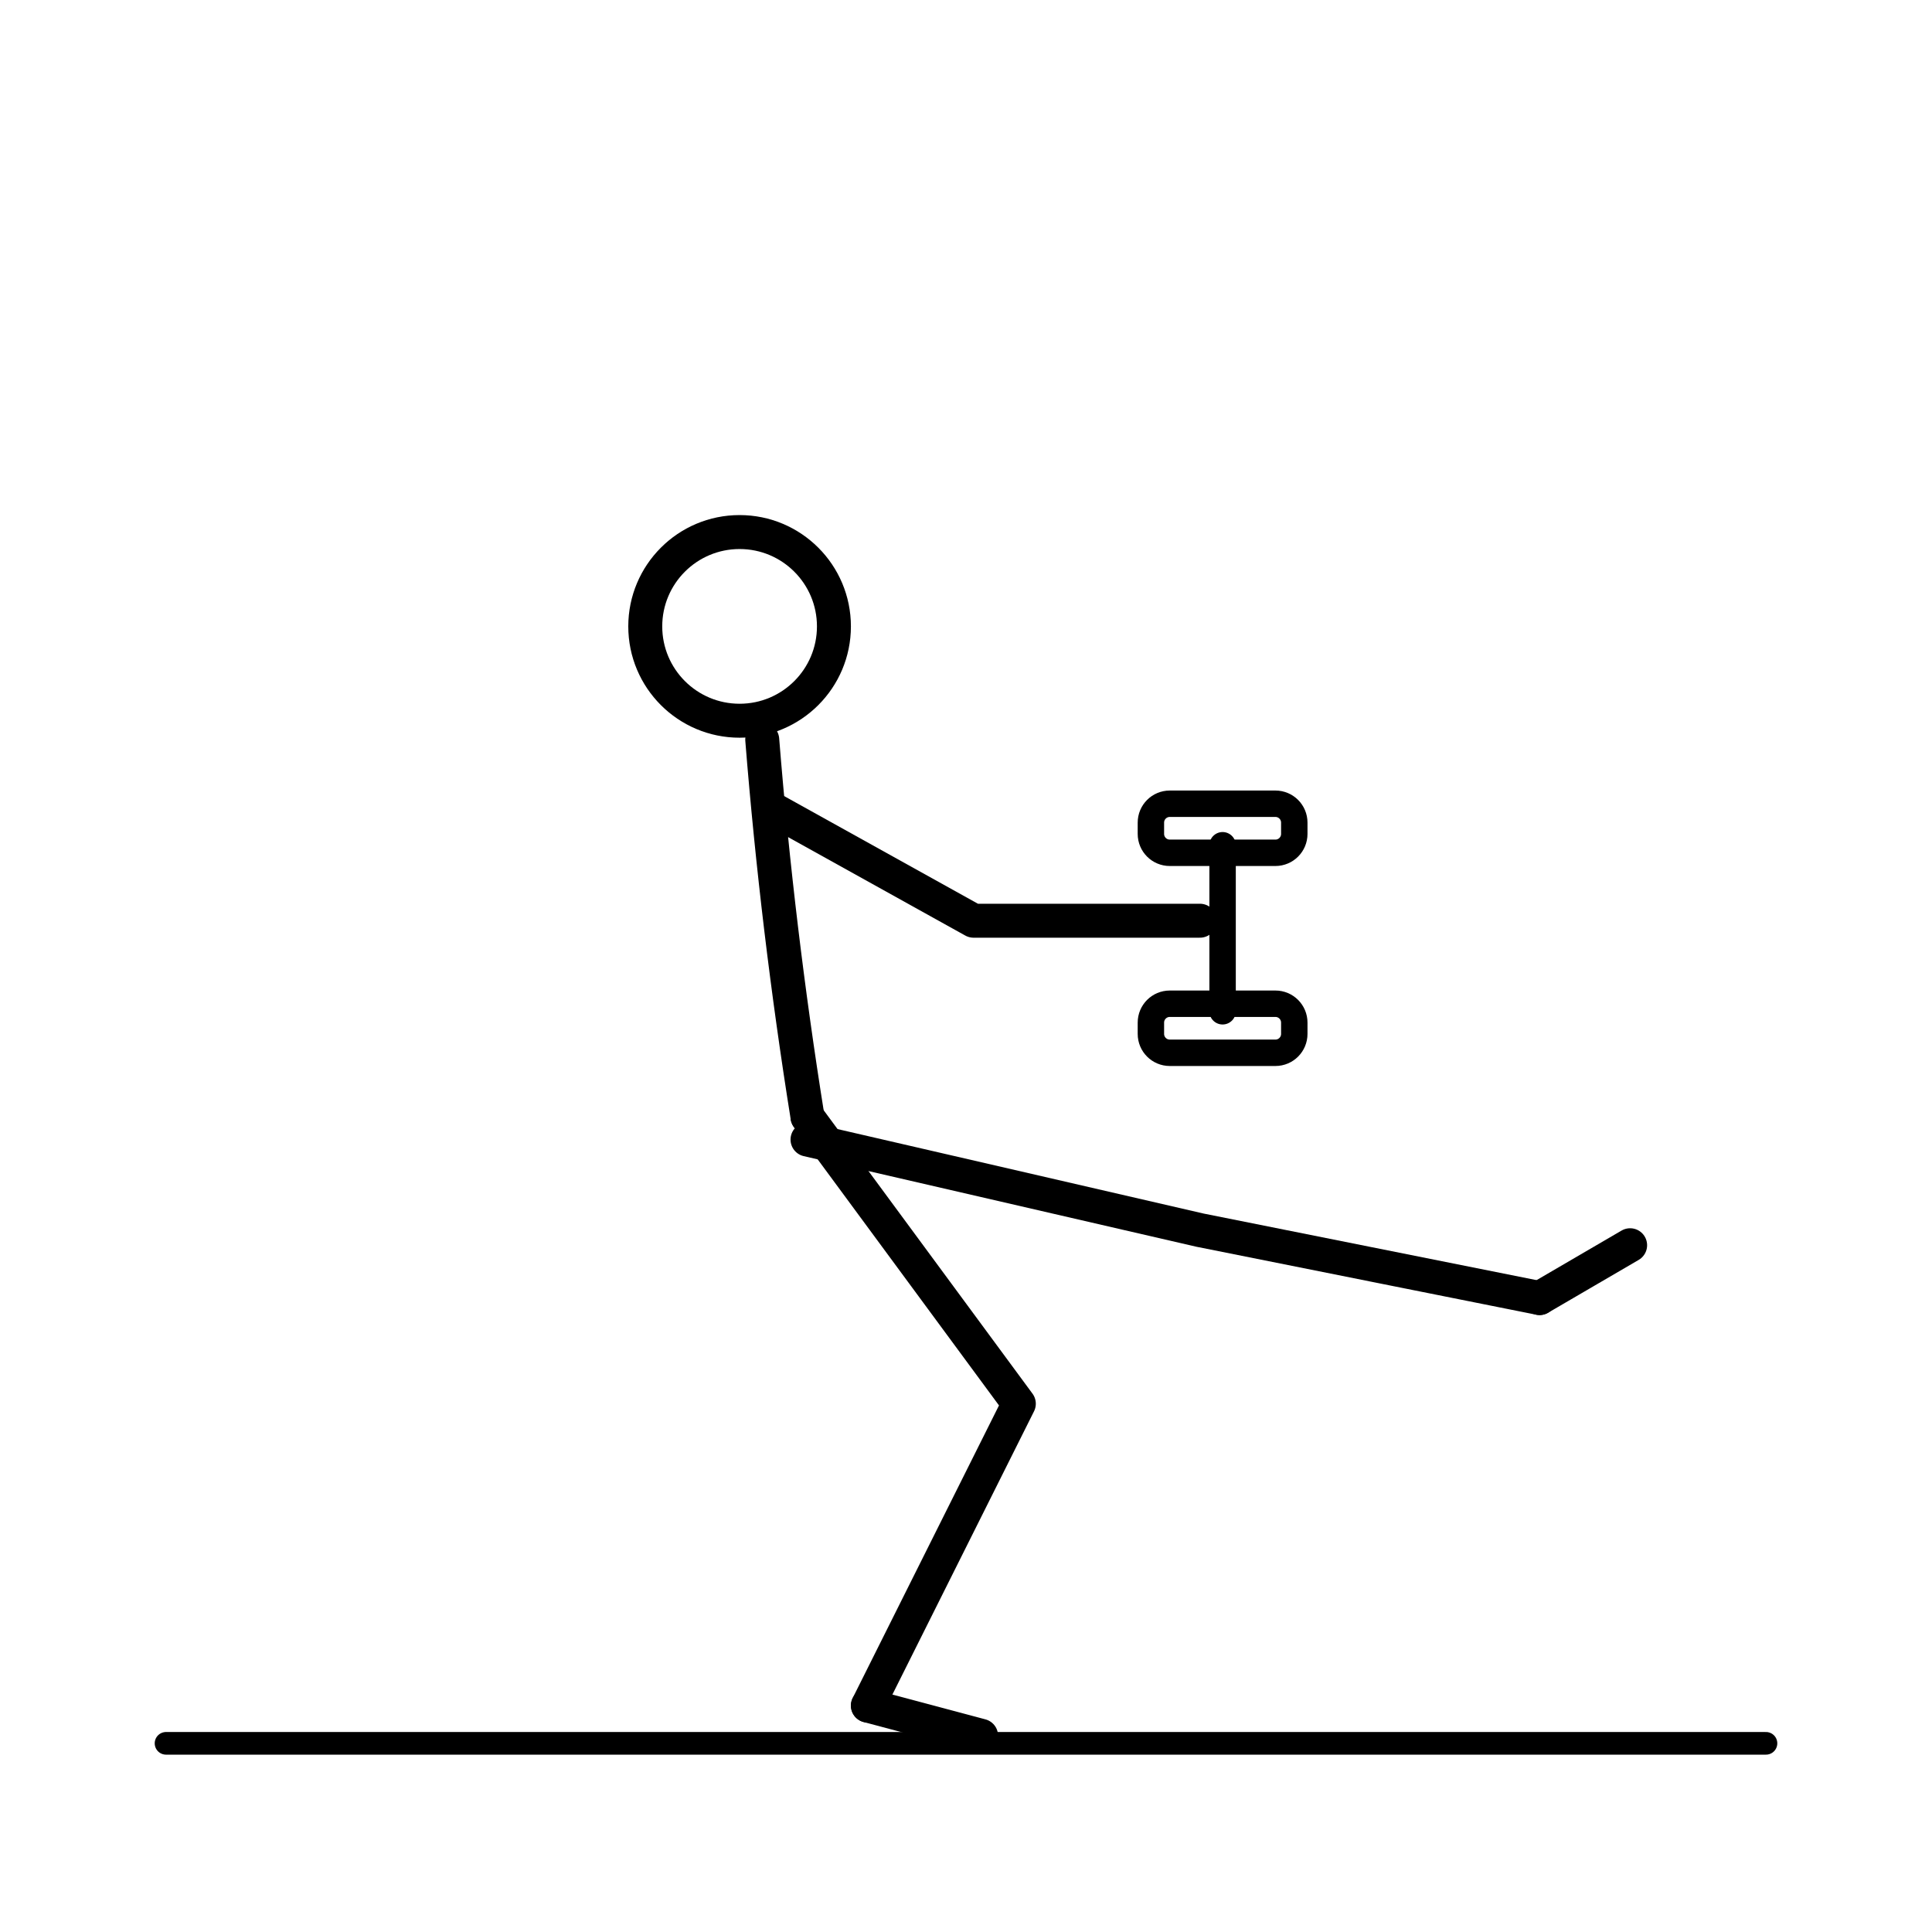
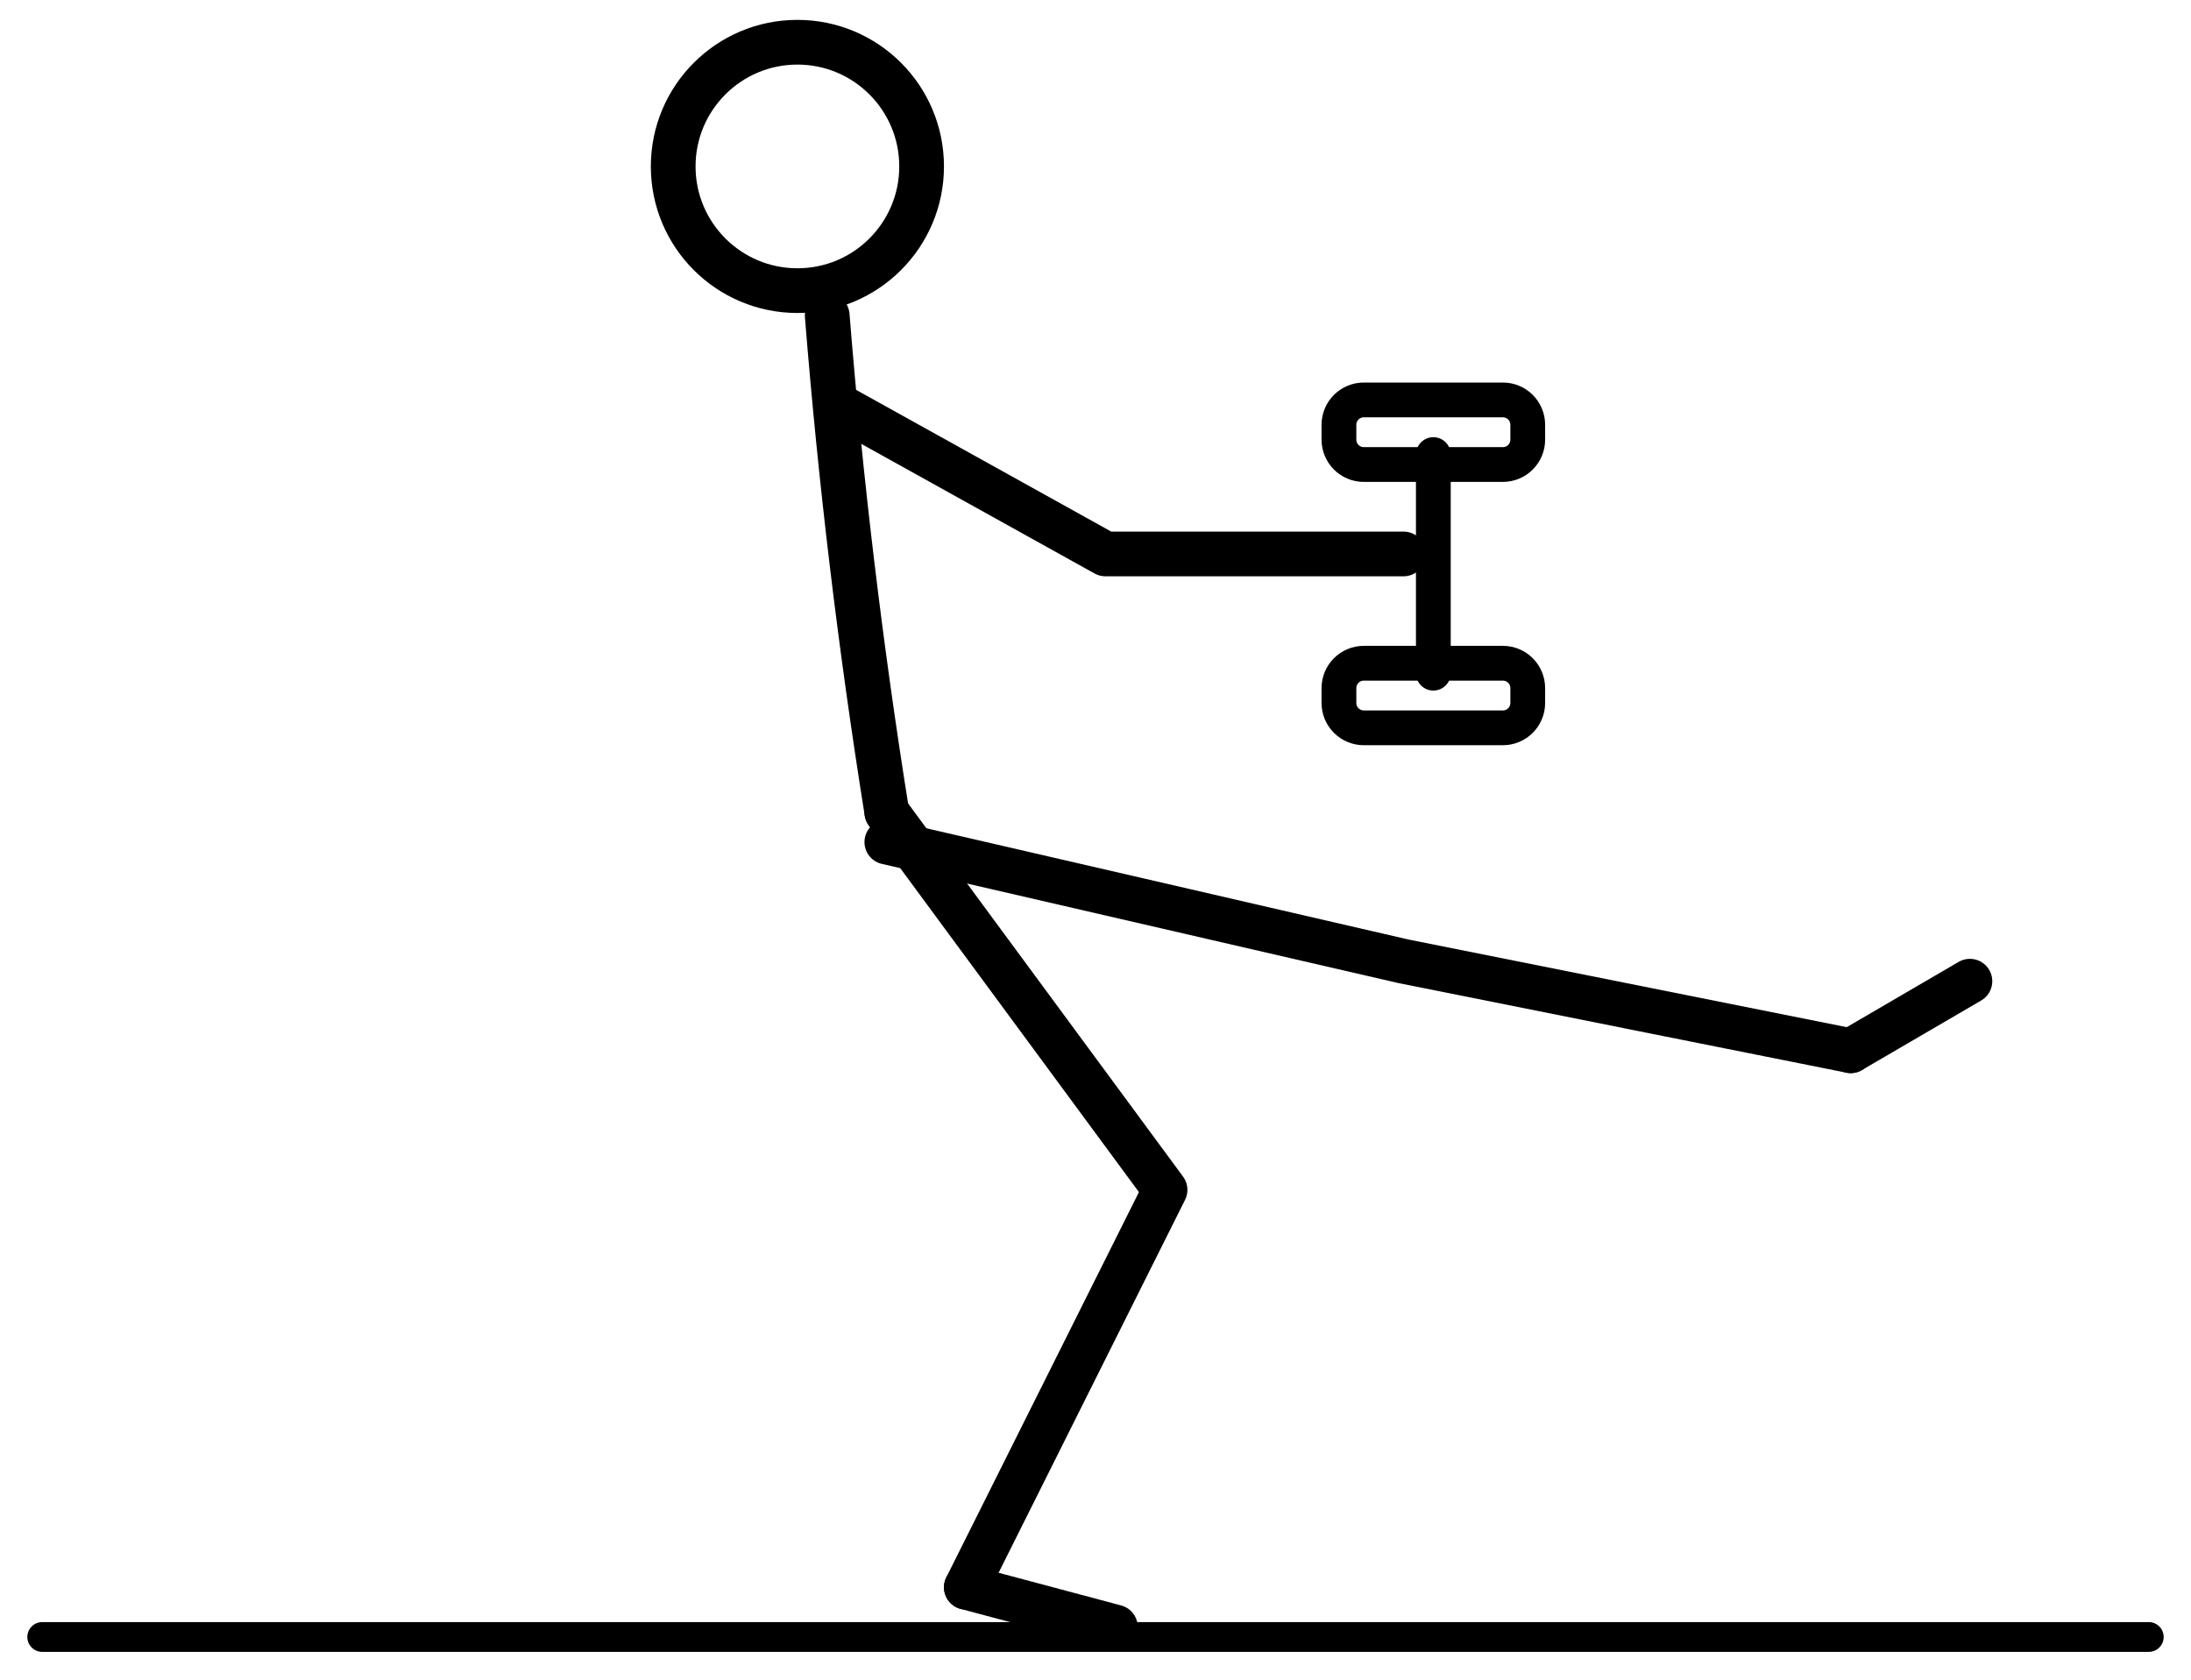
- <svg xmlns="http://www.w3.org/2000/svg" width="512" height="512" viewBox="0 0 512 512" role="img" aria-labelledby="title desc">
+ <svg xmlns="http://www.w3.org/2000/svg" width="441" height="338" viewBox="35.5 132.5 441 338" role="img" aria-labelledby="title desc">
  <g fill="none" stroke="#000000" stroke-width="9" stroke-linecap="round" stroke-linejoin="round">
    <polyline fill="none" points="44.0,462.0 468.0,462.0" stroke-width="6" />
    <polyline fill="none" points="214.0,296.0 270.0,372.0 230.0,452.0" />
    <polyline fill="none" points="230.0,452.0 260.0,460.0" />
    <polyline fill="none" points="214.0,302.0 318.0,326.0 408.0,344.0" />
    <polyline fill="none" points="408.0,344.0 432.0,330.0" />
    <path fill="none" d="M214,296 Q206,246 202,196" />
    <circle fill="none" cx="196.0" cy="166.0" r="25.0" />
    <polyline fill="none" points="204.0,214.0 258.0,244.0 318.0,244.0" />
    <g transform="translate(324.0,246.0) rotate(90.0)" stroke-width="7">
      <line x1="-22" y1="0" x2="22" y2="0" />
      <rect fill="none" x="-33" y="-19" width="13" height="38" rx="5" />
      <rect fill="none" x="20" y="-19" width="13" height="38" rx="5" />
    </g>
  </g>
</svg>
